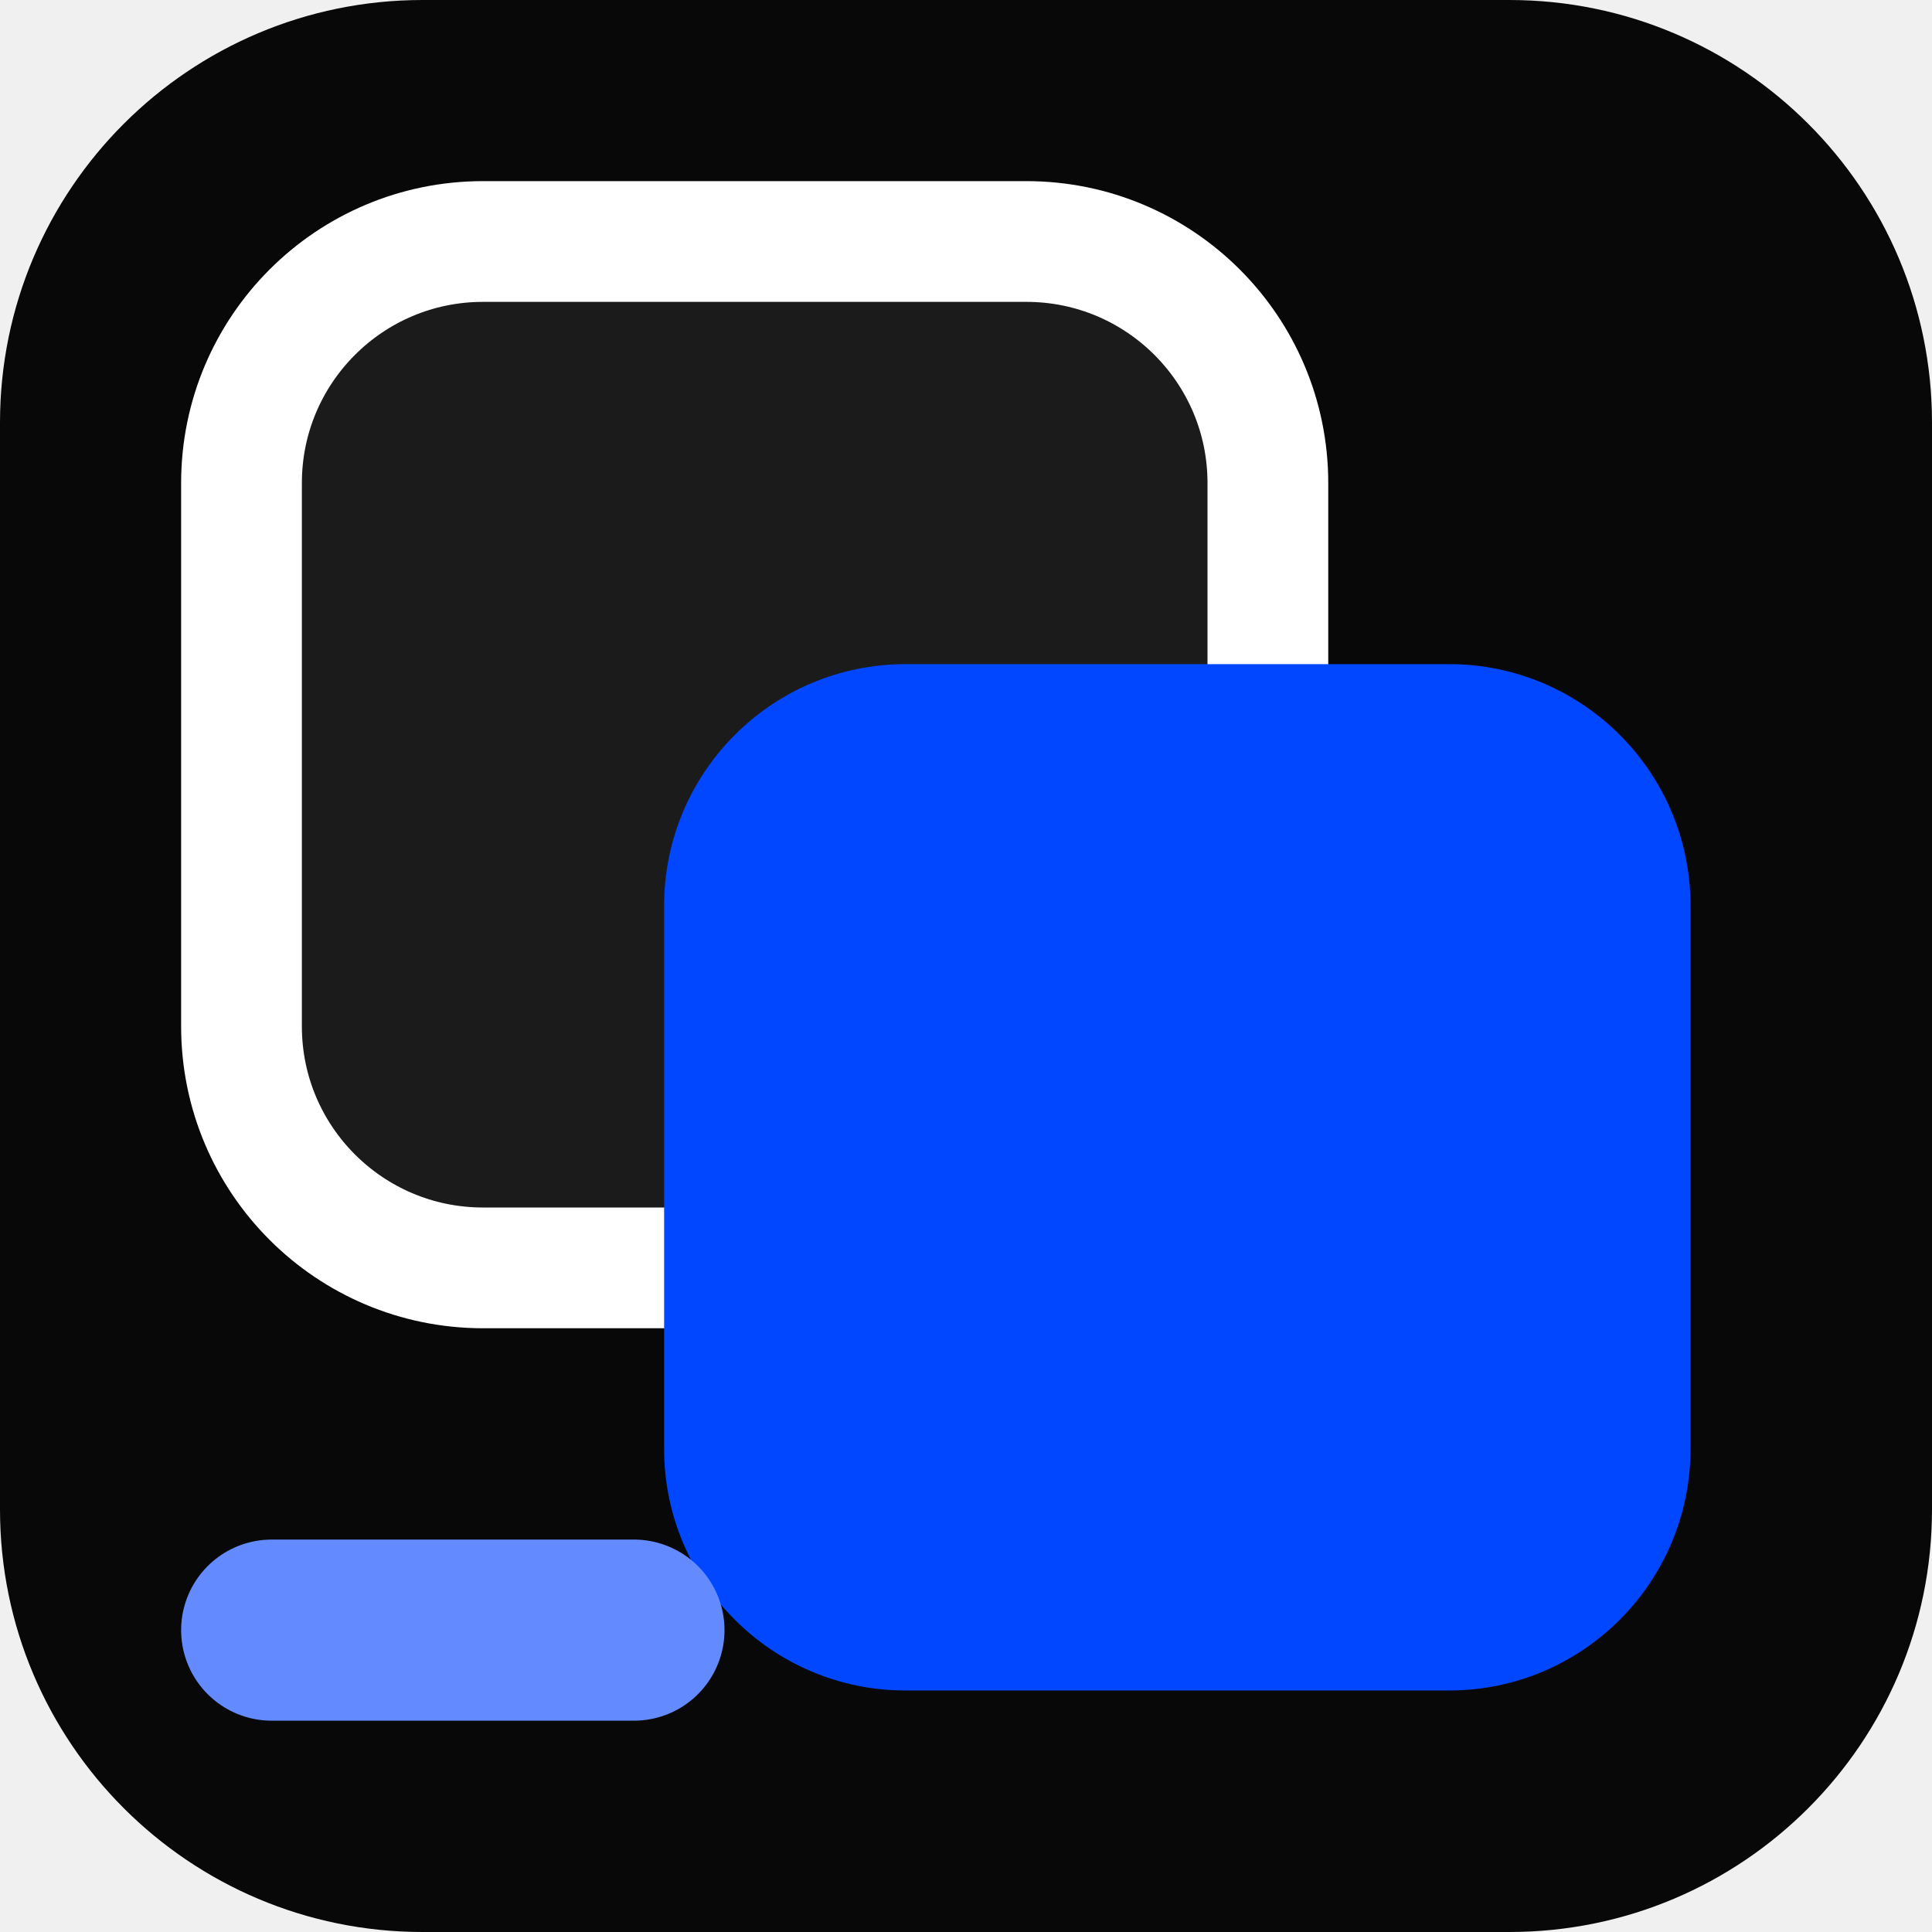
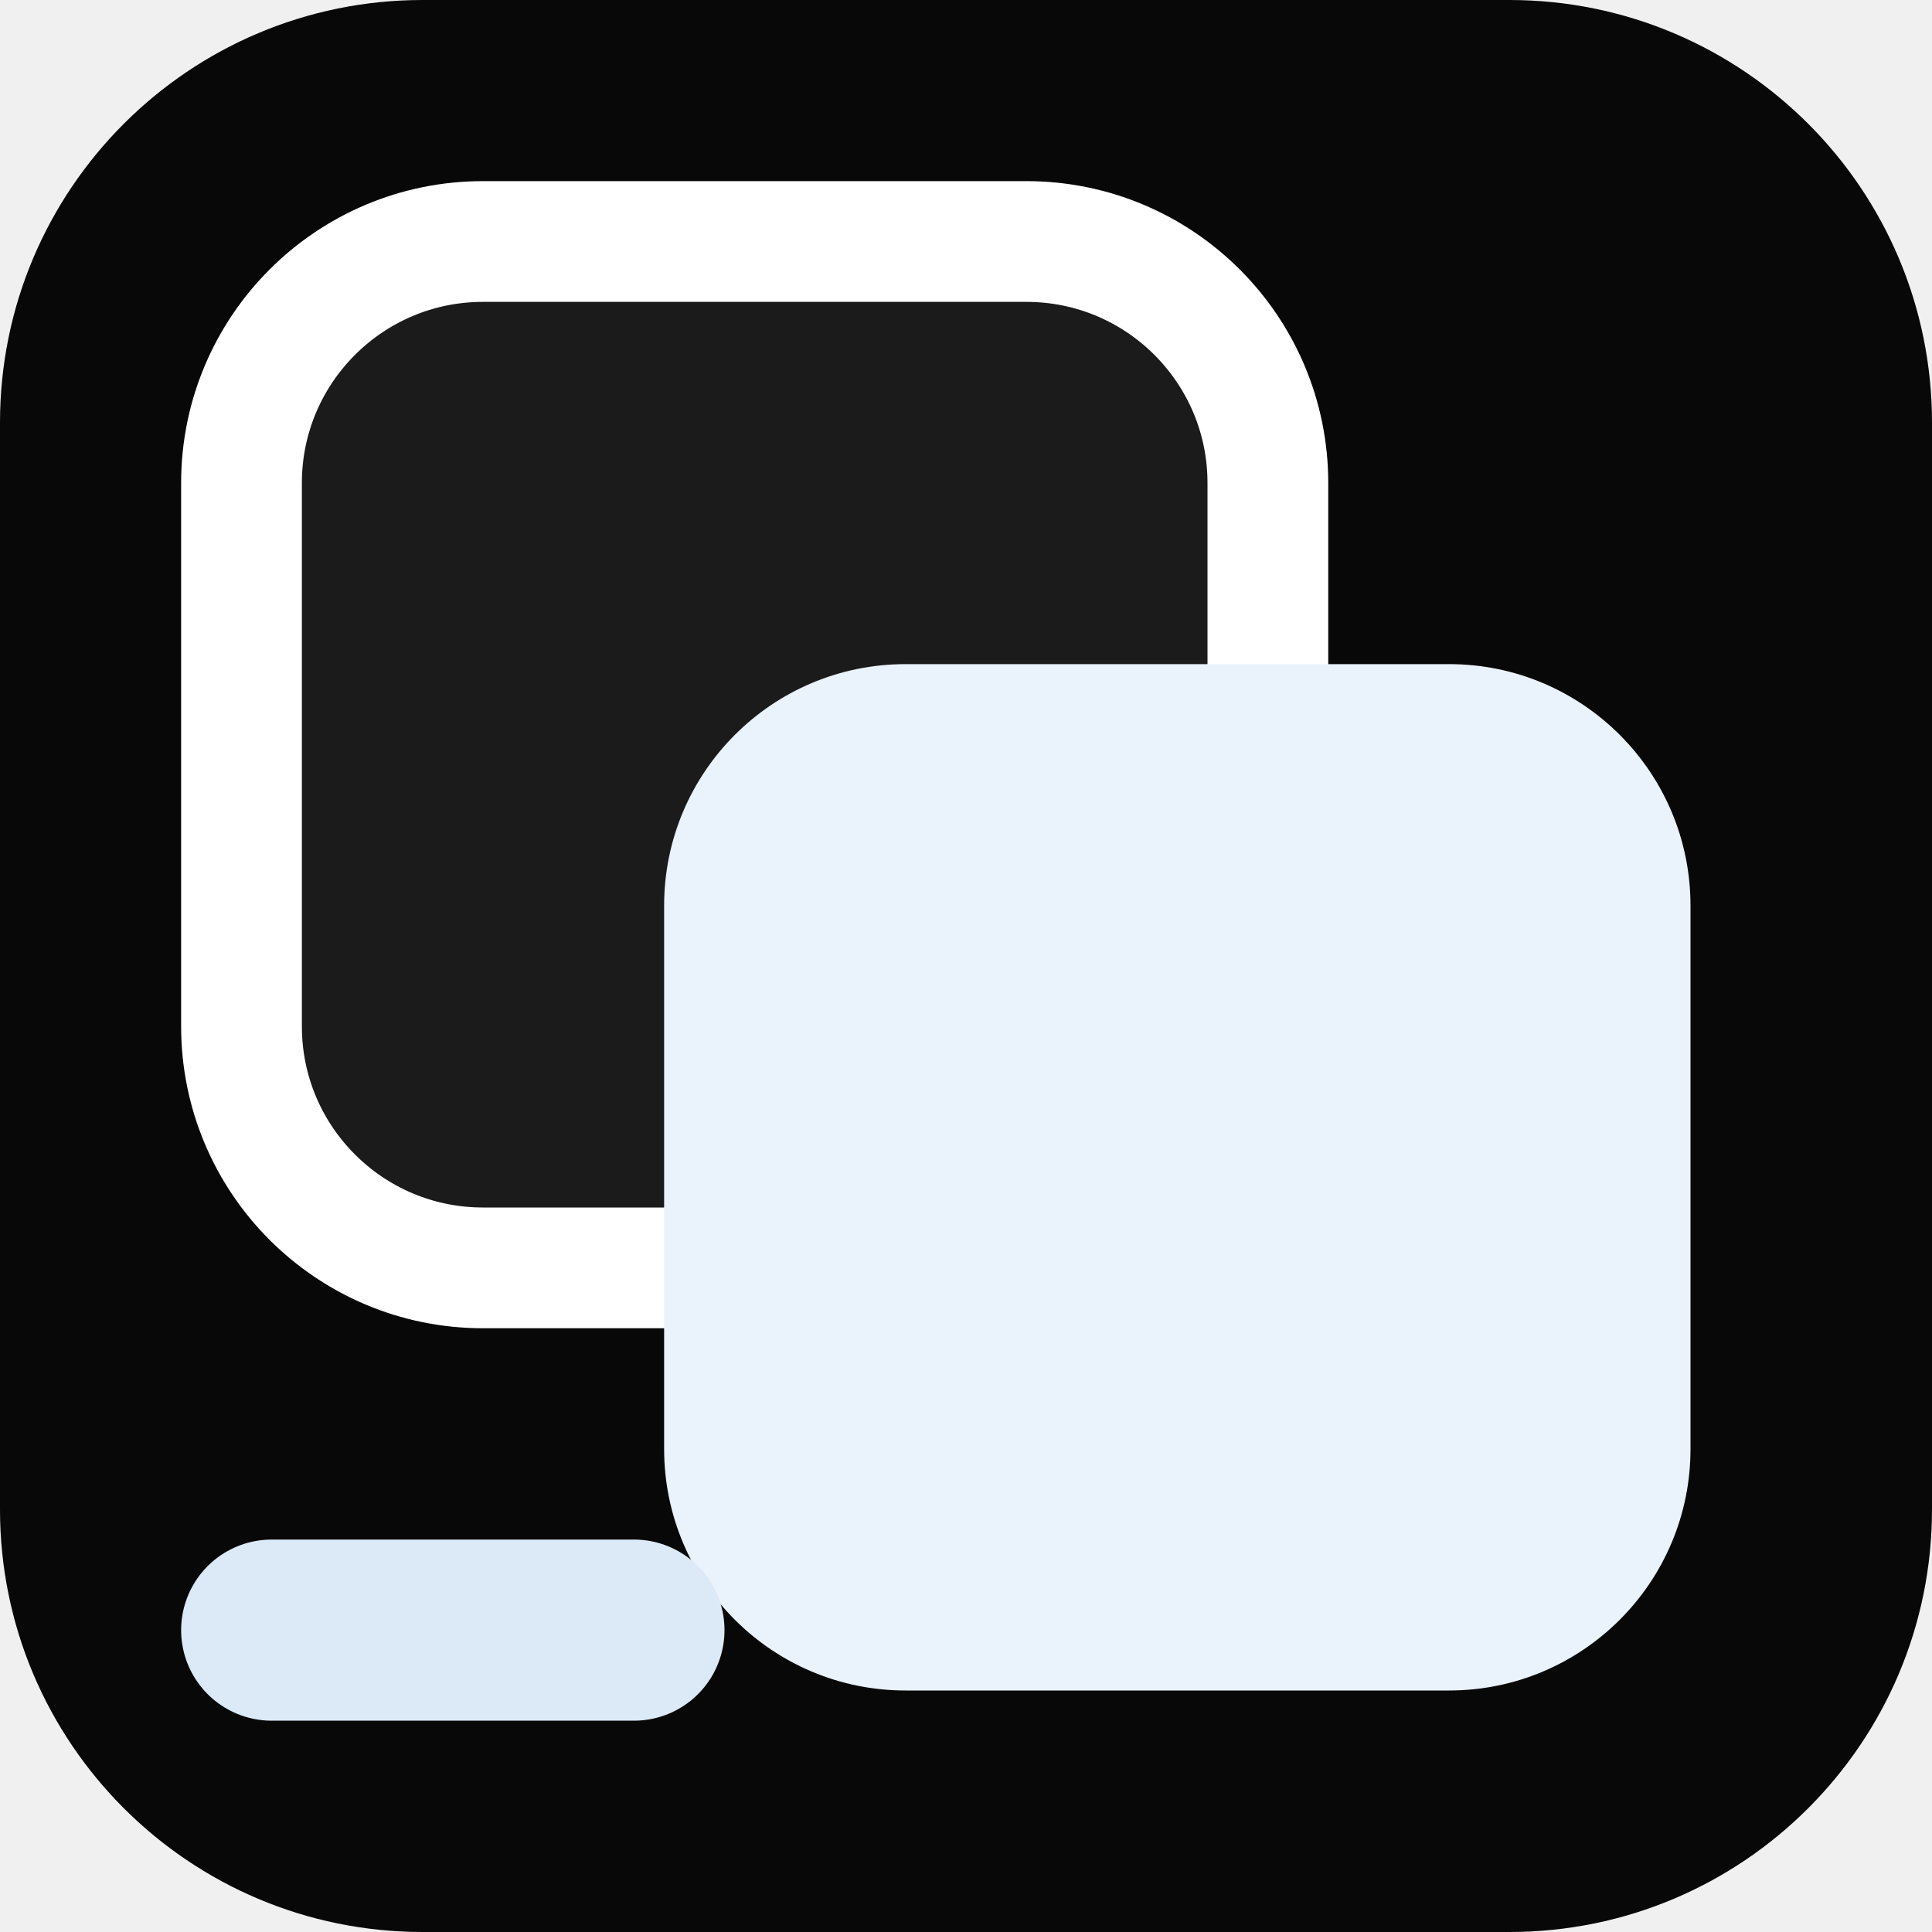
<svg xmlns="http://www.w3.org/2000/svg" viewBox="0 0 32 32" fill="none">
  <rect width="32" height="32" rx="7" fill="#080808" />
  <rect x="4" y="4" width="17" height="17" rx="4" fill="#1B1B1B" stroke="#FFFFFF" stroke-width="2" />
-   <rect x="11" y="11" width="17" height="17" rx="4" fill="#0047FF" />
-   <path d="M4.5 27h6" stroke="#648AFF" stroke-width="3" stroke-linecap="round" />
+   <rect x="11" y="11" width="17" height="17" rx="4" fill="#EAF2FB" />
+   <path d="M4.5 27h6" stroke="#DCE9F7" stroke-width="3" stroke-linecap="round" />
</svg>
